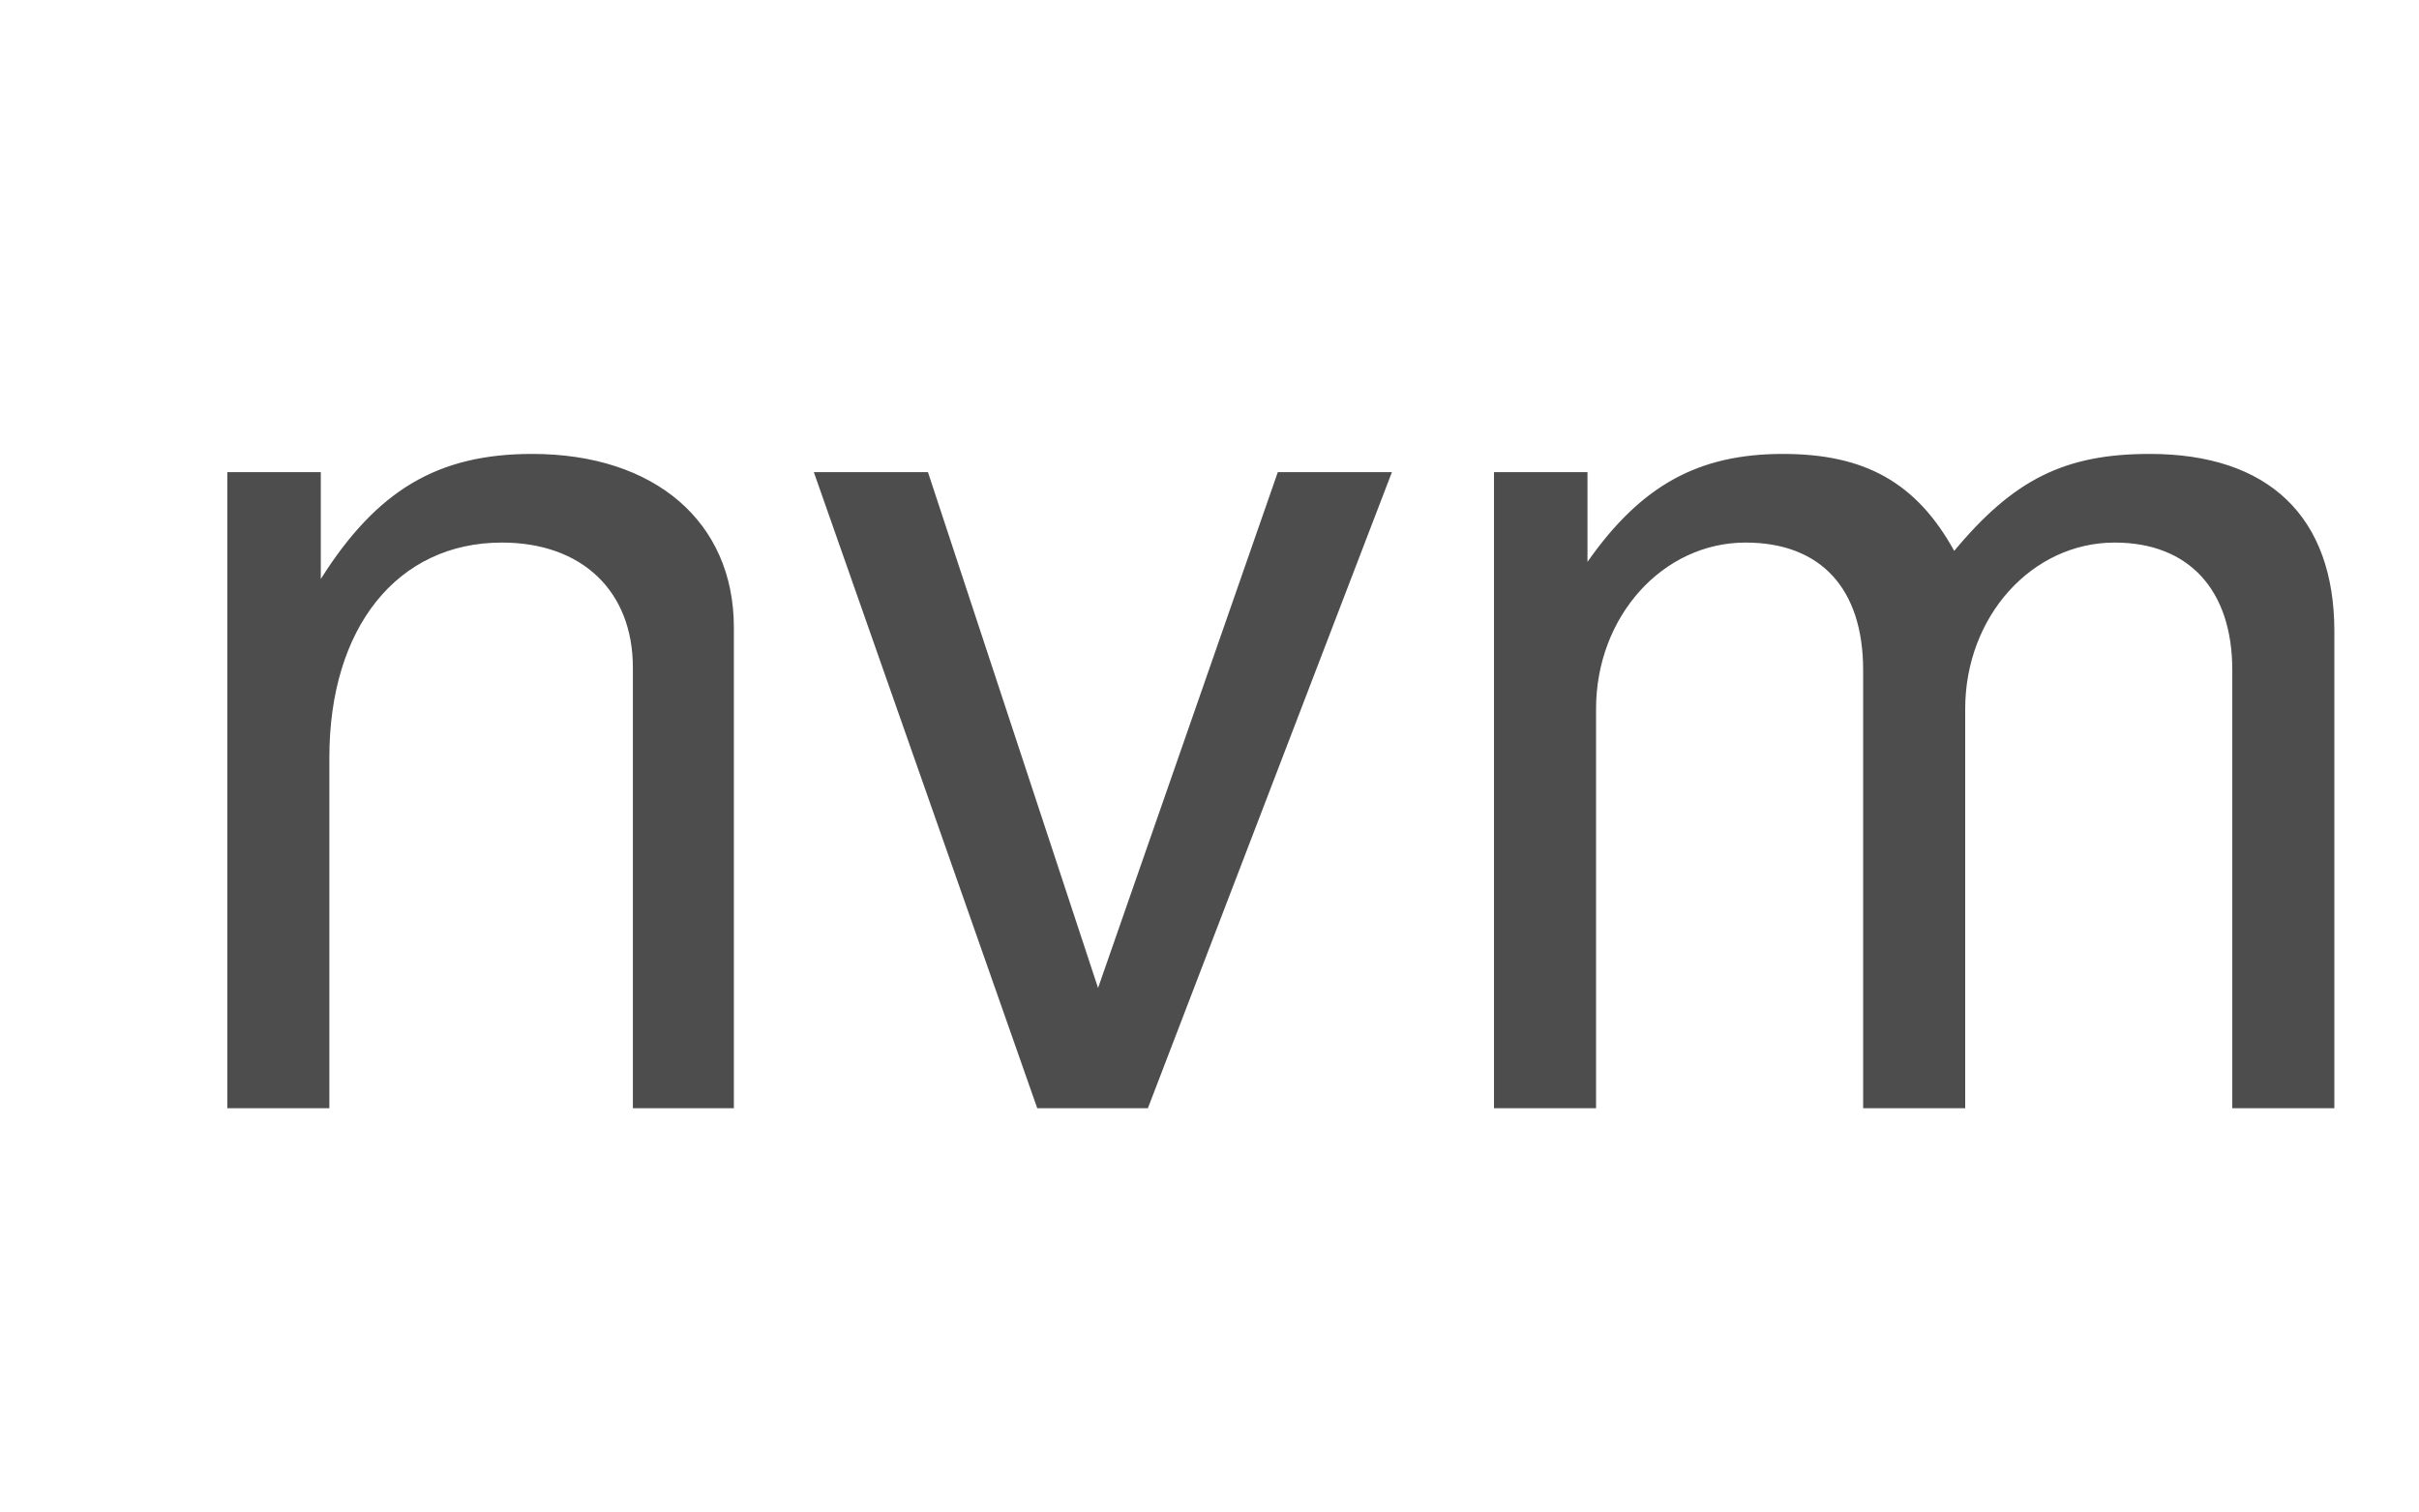
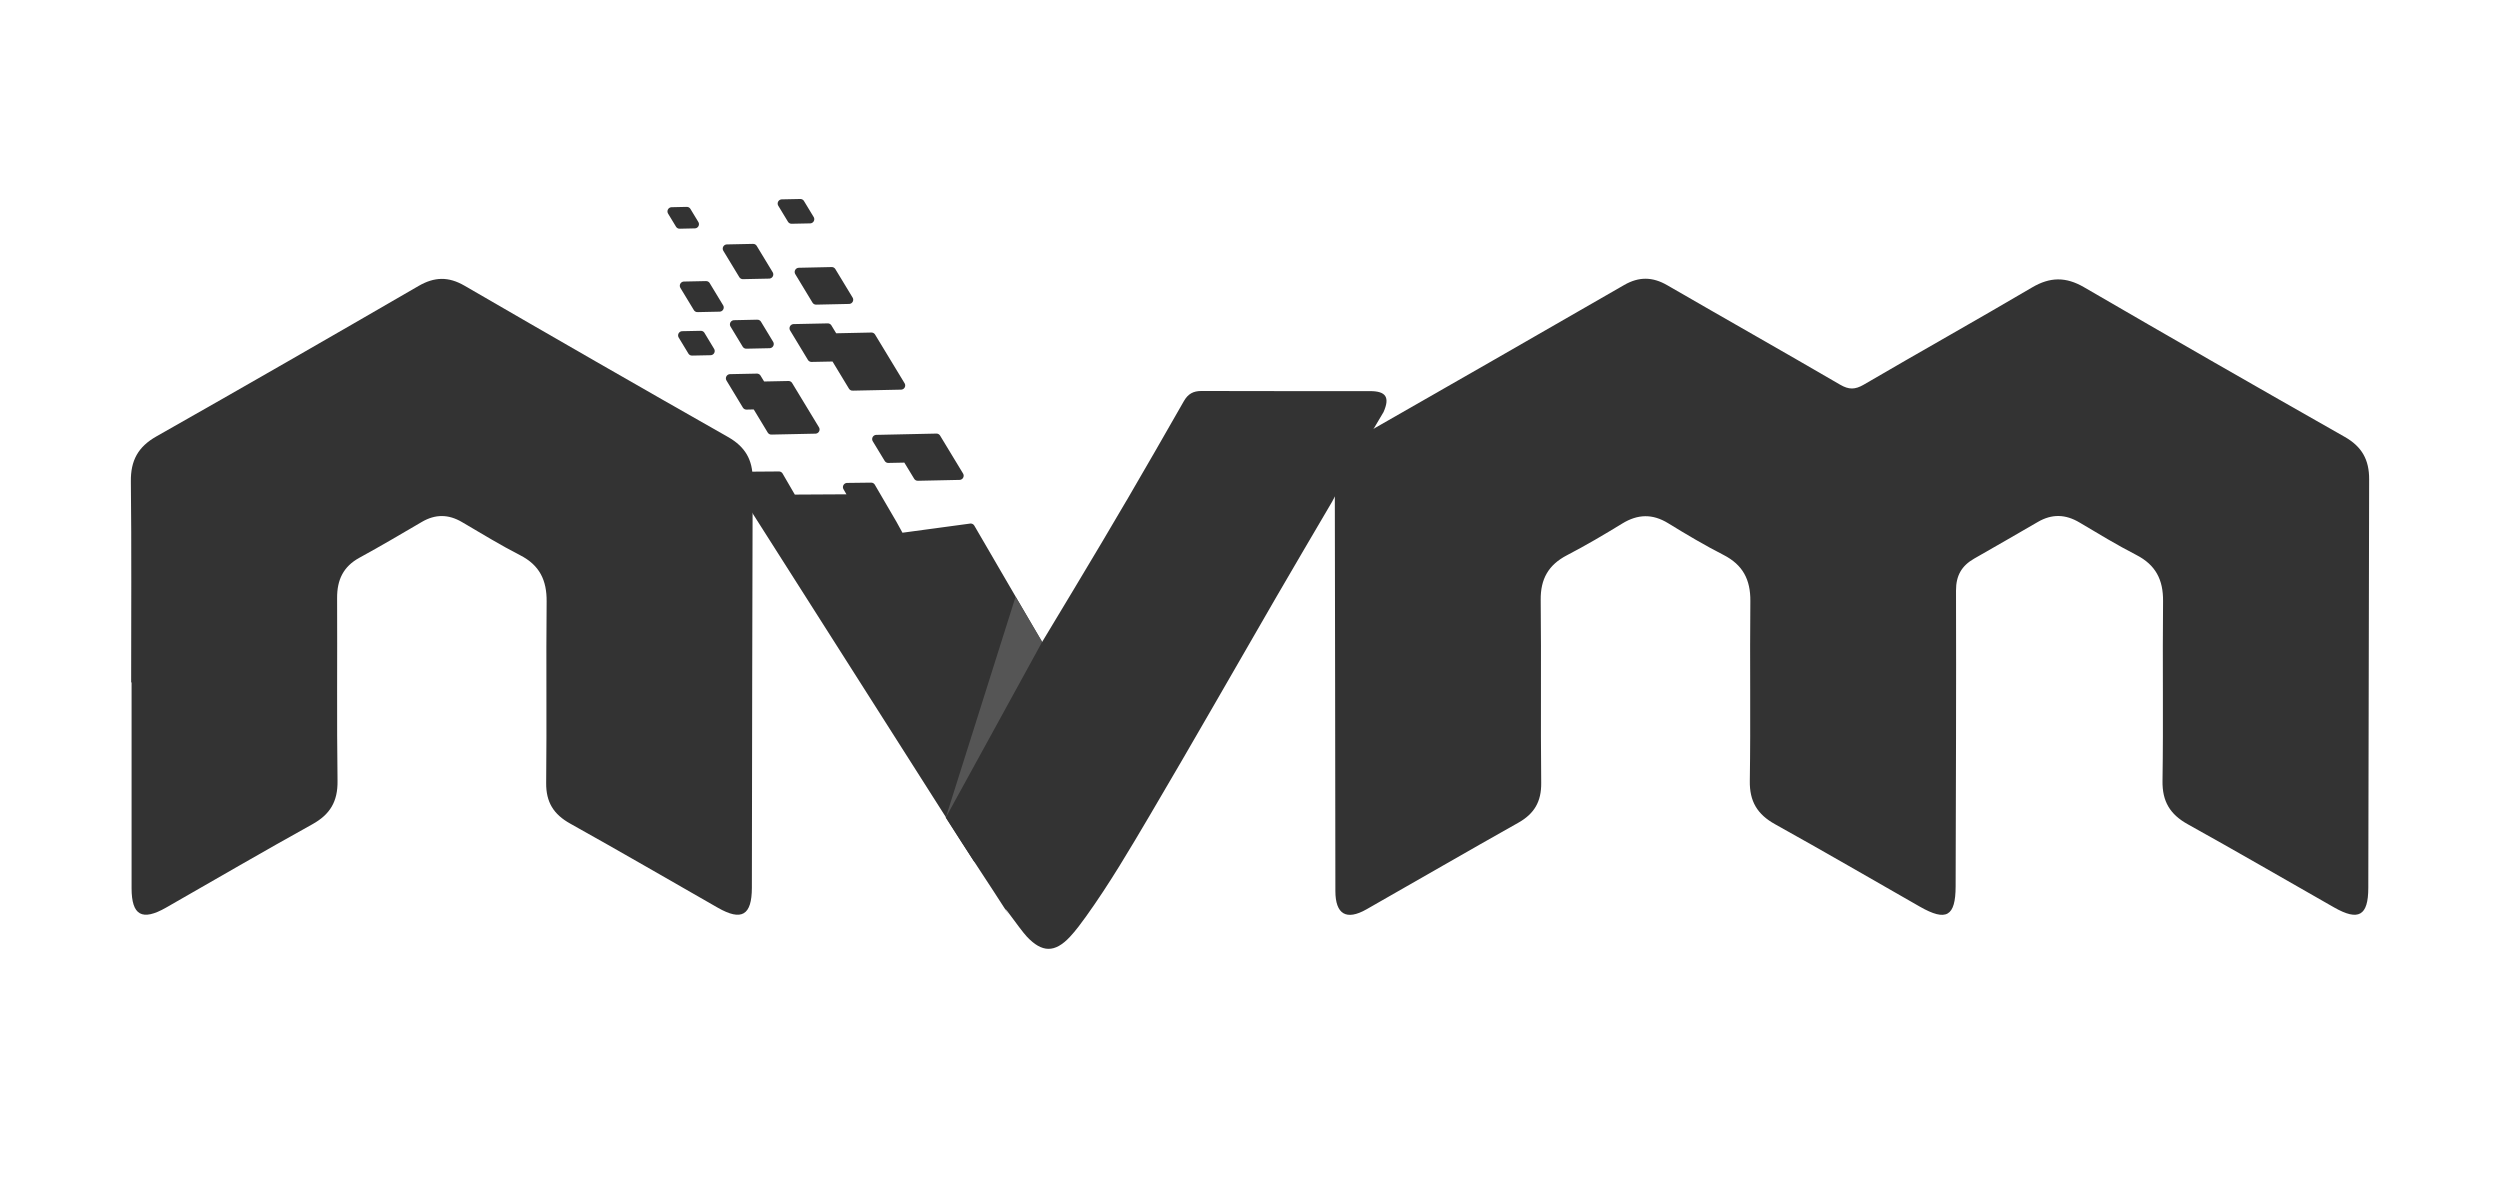
- <svg xmlns="http://www.w3.org/2000/svg" version="1.1" x="0" y="0" width="400" height="250" viewBox="0, 0, 400, 250">
-   <g id="layer1">
-     <text transform="matrix(2.835, 0, 0, 2.835, 200, 125)" id="tspan4574">
-       <tspan x="-62.243" y="20.561" font-family="Helvetica" font-size="70.835" kerning="-5" fill="#4D4D4D">nvm</tspan>
-     </text>
+ <svg xmlns="http://www.w3.org/2000/svg" id="a" viewBox="0 0 595.28 285.06">
+   <defs>
+     <style>.b,.c{fill:#333;}.d{fill:#555;}.d,.c{fill-rule:evenodd;}.c{stroke:#333;stroke-linecap:round;stroke-linejoin:round;stroke-width:2px;}</style>
+   </defs>
+   <path class="b" d="M563.92,211.43c-.01,6.65-2.33,7.95-8.14,4.64-11.61-6.61-23.17-13.32-34.85-19.81-4.2-2.33-6.09-5.42-6.01-10.32,.22-14.26-.02-28.53,.13-42.8,.05-5.1-1.76-8.63-6.37-11-4.61-2.37-9.06-5.07-13.51-7.72-3.33-1.99-6.57-2.1-9.93-.14-5.05,2.94-10.11,5.84-15.18,8.74-2.95,1.69-4.32,4.02-4.31,7.6,.07,23.48-.03,46.95-.09,70.43-.02,7.18-2.22,8.43-8.51,4.84-11.49-6.56-22.93-13.21-34.5-19.64-4.21-2.34-6.08-5.43-6-10.32,.22-14.26-.02-28.53,.13-42.8,.05-5.1-1.78-8.63-6.38-10.99-4.5-2.3-8.86-4.89-13.17-7.54-3.74-2.3-7.24-2.21-10.95,.06-4.31,2.64-8.68,5.22-13.17,7.55-4.42,2.3-6.31,5.66-6.25,10.65,.16,14.53-.04,29.05,.12,43.58,.05,4.41-1.63,7.31-5.43,9.45-12.1,6.8-24.11,13.77-36.17,20.63-4.78,2.72-7.4,1.21-7.41-4.34-.06-32.94-.06-65.89-.14-98.83,0-4.03,1.58-6.88,5.11-8.89,21.29-12.16,42.56-24.36,63.8-36.6,3.51-2.02,6.76-1.97,10.26,.06,13.7,7.93,27.48,15.71,41.16,23.68,2.08,1.21,3.54,1.2,5.61,0,13.33-7.79,26.8-15.33,40.1-23.16,4.28-2.52,8.04-2.56,12.36-.05,20.64,12,41.35,23.87,62.1,35.65,4.09,2.32,5.82,5.48,5.79,10.11" />
+   <path class="b" d="M31.23,162.49c0-15.95,.11-31.9-.07-47.85-.06-4.97,1.7-8.24,6.07-10.72,20.88-11.83,41.68-23.8,62.44-35.83,3.78-2.19,7.12-2.27,10.92-.07,20.87,12.1,41.79,24.13,62.77,36.04,4.08,2.32,5.88,5.42,5.86,10.06-.12,32.42-.12,64.84-.19,97.26-.01,6.59-2.44,8-8.11,4.76-11.71-6.69-23.38-13.47-35.16-20.04-3.95-2.2-5.76-5.1-5.71-9.68,.16-14.39-.04-28.79,.11-43.18,.05-5.07-1.66-8.65-6.3-11.03-4.73-2.42-9.27-5.21-13.86-7.9-3.21-1.89-6.34-1.92-9.56-.03-4.92,2.89-9.84,5.78-14.85,8.52-3.88,2.12-5.34,5.31-5.32,9.59,.07,14.52-.1,29.05,.1,43.57,.07,4.88-1.76,7.96-6,10.31-11.69,6.48-23.22,13.21-34.82,19.84-5.71,3.26-8.21,1.88-8.22-4.6-.02-16.34,0-32.68,0-49.02h-.09Z" />
+   <polygon class="c" points="214.34 127.93 212.63 124.82 207.44 115.92 201.71 115.99 203.28 118.69 188.68 118.77 185.48 113.26 174.73 113.34 232.67 204.42 254.4 165.61 236.96 135.68 235.19 132.63 231.13 125.66 231.13 125.66 214.34 127.93" />
+   <path class="b" d="M268.23,119.22c4.58-7.89,9.16-15.77,13.66-23.7,.98-1.72,2.23-2.43,4.2-2.42,13.38,.05,26.76,.02,40.14,.03,3.81,0,4.75,1.48,3.21,4.98-4.18,7.09-8.45,14.13-12.29,21.42-4.49,7.66-9,15.3-13.45,22.98-9.94,17.16-19.75,34.4-29.83,51.48-4.85,8.22-9.69,16.45-15.26,24.22-1.21,1.68-2.45,3.37-3.86,4.88-3.58,3.82-6.63,3.77-10.23-.05-1.73-1.83-7.16-9.79-4.26-5.13-4.72-7.4-10.39-15.82-15.07-23.23,1.52-3.53,17.99-33.3,22.31-40.75,.34-.58,14.44-23.88,20.72-34.71Z" />
+   <polyline class="d" points="225.2 194.68 248.16 152.83 241.82 142.1" />
+   <g>
+     <polygon class="c" points="180.24 89.96 173.84 90.09 177.74 96.53 180.03 96.48 183.66 102.48 194.15 102.26 187.76 91.72 181.39 91.85 180.24 89.96 180.24 89.96" />
+     <polygon class="c" points="179.33 59.07 173.09 59.2 176.89 65.47 183.13 65.34 179.33 59.07 179.33 59.07" />
+     <polygon class="c" points="168.13 67.93 162.87 68.04 166.07 73.32 171.33 73.21 168.13 67.93 168.13 67.93" />
+     <polygon class="c" points="190.58 48.38 186.17 48.47 188.48 52.28 192.89 52.19 190.58 48.38 190.58 48.38" />
+     <polygon class="c" points="180.34 77.12 174.8 77.24 177.7 82.03 183.24 81.91 180.34 77.12 180.34 77.12" />
+     <polygon class="c" points="207.51 80.18 198.55 80.37 197.11 78 188.99 78.17 193.23 85.18 198.79 85.07 203 92.02 214.54 91.78 207.51 80.18 207.51 80.18" />
+     <polygon class="c" points="198.05 64.59 190.22 64.76 194.32 71.54 202.16 71.37 198.05 64.59 198.05 64.59" />
+     <polygon class="c" points="163.54 50.26 159.93 50.34 161.82 53.46 165.43 53.38 163.54 50.26 163.54 50.26" />
+     <polygon class="c" points="222.99 104.24 208.67 104.55 211.51 109.23 215.89 109.14 218.53 113.48 228.46 113.27 222.99 104.24 222.99 104.24" />
  </g>
+   <polygon class="c" points="166.88 79.77 162.46 79.86 164.77 83.67 169.18 83.58 166.88 79.77 166.88 79.77" />
</svg>
